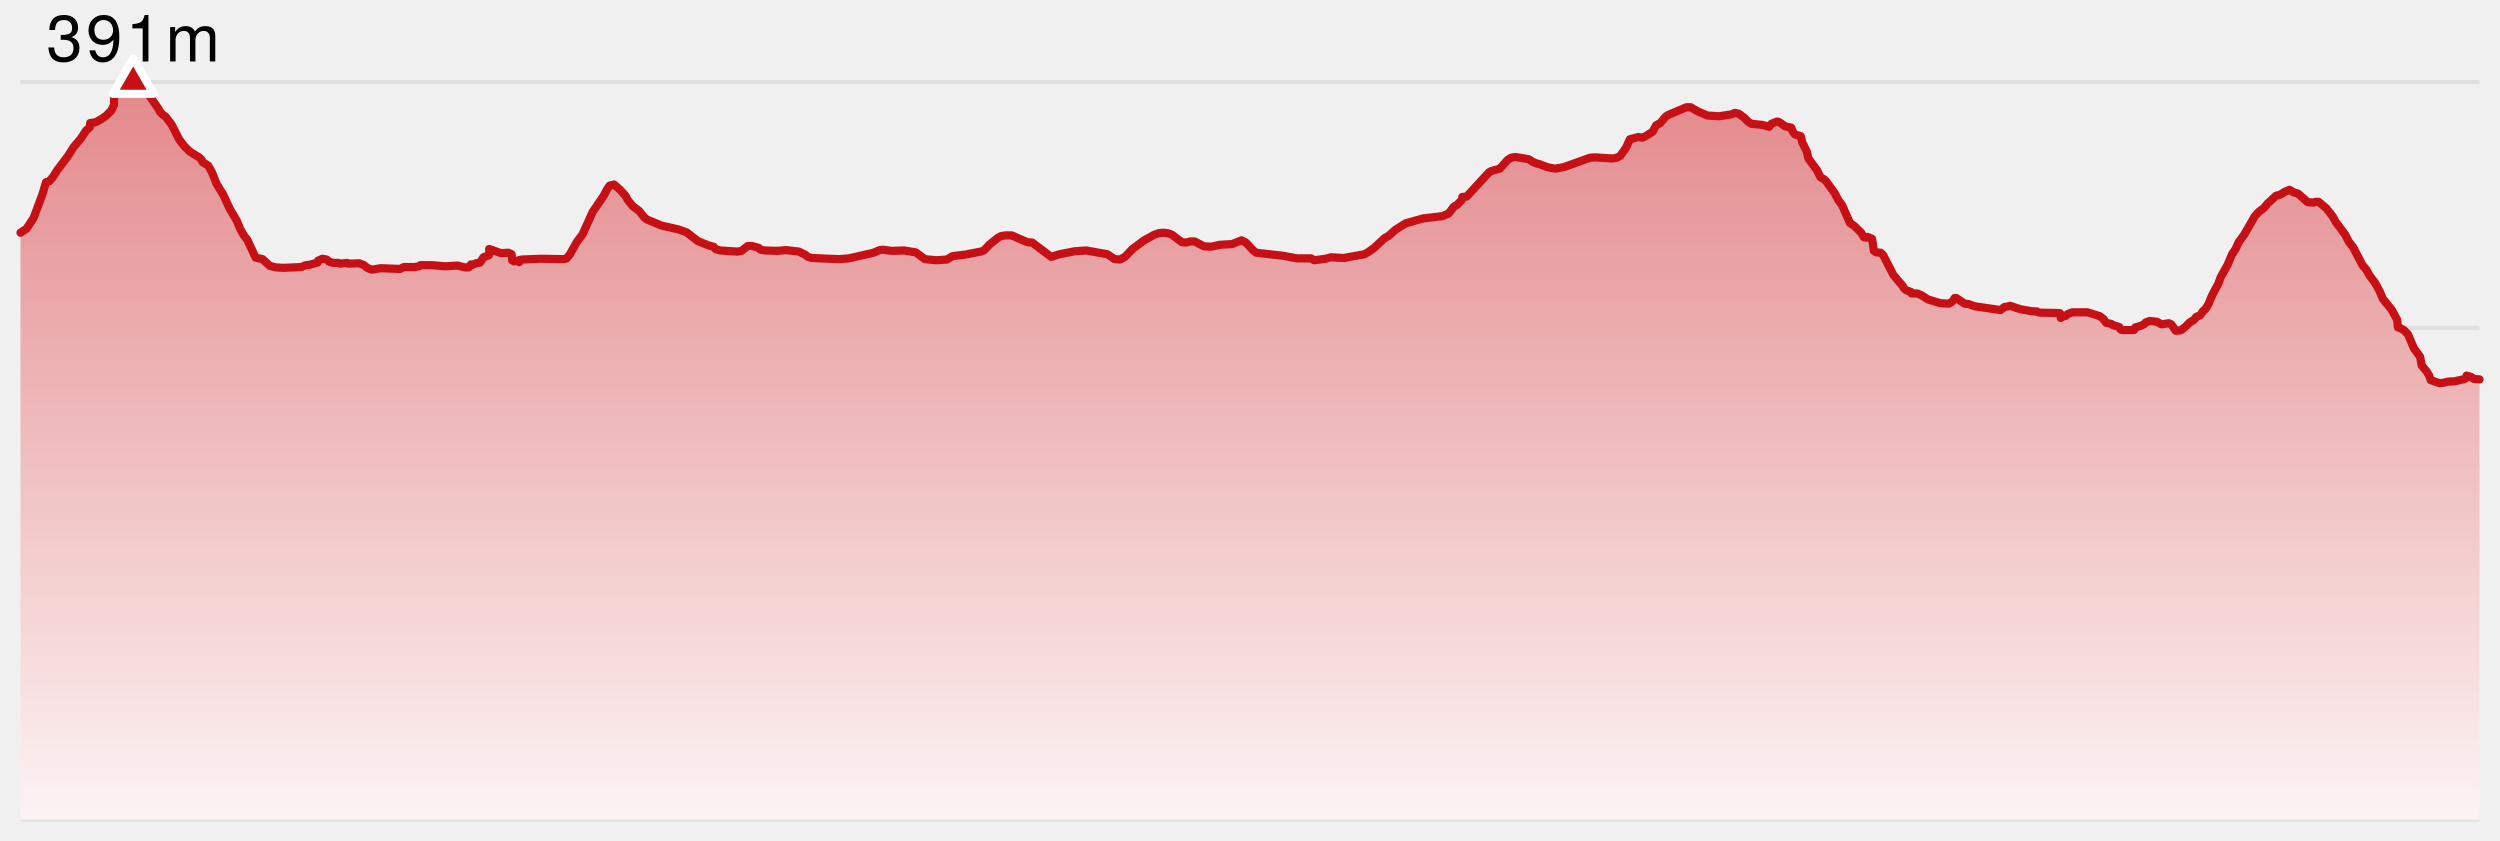
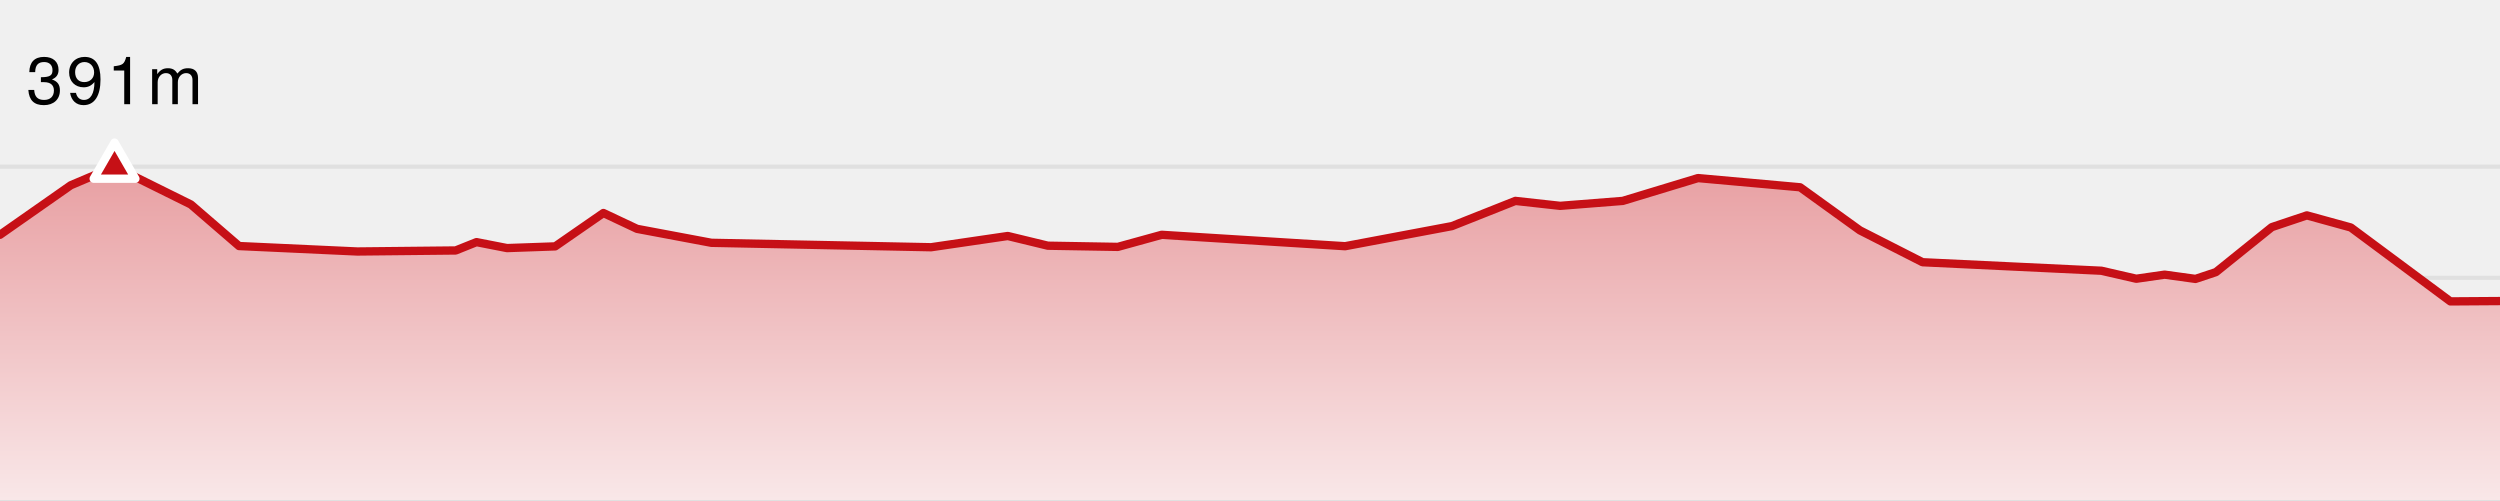
- <svg xmlns="http://www.w3.org/2000/svg" width="610" height="205" viewBox="0 0 610 205" preserveAspectRatio="xMidYMid meet">
+ <svg xmlns="http://www.w3.org/2000/svg" width="600" height="120" viewBox="0 0 600 120" preserveAspectRatio="xMidYMid meet">
  <defs>
    <linearGradient id="elevation-gradient" x1="0" y1="0" x2="0" y2="1">
-       <stop offset="0%" stop-color="#e3888b" />
-       <stop offset="100%" stop-color="#fcf3f3" />
+       <stop offset="0%" stop-color="#e89fa2" />
+       <stop offset="100%" stop-color="#f9e7e8" />
    </linearGradient>
  </defs>
-   <line x1="5" y1="20" x2="605" y2="20" stroke="#e0e0e0" stroke-width="1" />
-   <line x1="5" y1="80" x2="605" y2="80" stroke="#e0e0e0" stroke-width="1" />
-   <line x1="5" y1="140" x2="605" y2="140" stroke="#e0e0e0" stroke-width="1" />
-   <line x1="5" y1="200" x2="605" y2="200" stroke="#e0e0e0" stroke-width="1" />
-   <path d="M 5 56.791 L 6.488 55.779 L 8.223 53.112 L 10.354 47.409 L 11.218 44.466 L 12.081 44.19 L 12.915 43.178 L 13.973 41.523 L 16.608 38.028 L 17.935 35.912 L 19.671 33.889 L 21.001 31.865 L 21.925 31.037 L 21.992 30.026 L 23.302 29.842 L 24.648 29.106 L 25.863 28.278 L 27.144 26.99 L 27.816 25.611 L 27.816 22.575 L 28.791 21.38 L 30.538 20.552 L 32.491 20 L 33.556 20.092 L 34.827 21.012 L 38.711 26.622 L 38.96 27.174 L 39.719 28.002 L 40.394 28.462 L 41.87 30.393 L 43.748 34.073 L 45.023 35.728 L 46.348 37.016 L 48.583 38.396 L 49.163 38.947 L 49.465 39.591 L 50.811 40.419 L 51.734 42.075 L 52.827 44.834 L 54.47 47.501 L 56.039 50.904 L 57.766 53.848 L 58.561 55.779 L 59.479 57.435 L 60.353 58.539 L 62.371 62.862 L 64.058 63.229 L 65.851 64.885 L 67.391 65.253 L 69.128 65.345 L 73.519 65.161 L 74.568 64.701 L 75.579 64.609 L 77.488 64.057 L 77.607 63.597 L 78.636 63.137 L 79.695 63.321 L 80.339 63.873 L 81.35 64.149 L 82.62 64.149 L 83.018 64.333 L 84.707 64.149 L 84.949 64.333 L 87.611 64.241 L 88.673 64.609 L 89.743 65.437 L 90.766 65.805 L 92.846 65.437 L 97.586 65.621 L 98.553 65.161 L 101.184 65.161 L 102.186 64.977 L 102.563 64.701 L 105.341 64.701 L 108.628 64.977 L 111.67 64.793 L 113.453 65.253 L 114.361 65.253 L 114.893 64.517 L 115.286 64.609 L 116.125 64.241 L 117.154 64.057 L 117.963 62.77 L 119.23 62.31 L 119.363 62.126 L 119.363 60.746 L 122.194 61.758 L 124.059 61.666 L 124.835 62.034 L 124.959 63.505 L 125.328 63.505 L 125.393 63.781 L 126.241 63.597 L 126.68 63.965 L 126.786 63.413 L 127.375 63.321 L 131.892 63.137 L 137.681 63.229 L 138.245 63.045 L 139.064 62.034 L 140.777 58.998 L 142.149 57.159 L 144.592 51.732 L 147.346 47.685 L 148.103 46.214 L 148.76 45.294 L 149.814 45.018 L 151.307 46.306 L 152.762 47.961 L 153.091 48.697 L 154.445 50.353 L 155.939 51.456 L 157.249 53.112 L 157.884 53.572 L 161.405 55.043 L 165.492 55.963 L 167.558 56.699 L 170.256 58.815 L 172.993 59.918 L 174.095 60.194 L 174.688 60.838 L 175.742 61.114 L 179.911 61.39 L 180.916 61.206 L 182.476 60.01 L 183.466 60.01 L 185.118 60.47 L 185.572 60.93 L 186.652 61.114 L 189.713 61.206 L 191.78 61.022 L 194.946 61.39 L 196.436 62.126 L 197.117 62.678 L 198.117 62.954 L 204.73 63.229 L 207.05 63.045 L 209.125 62.586 L 213.134 61.666 L 214.627 61.022 L 215.441 60.93 L 217.539 61.206 L 220.617 61.114 L 223.442 61.574 L 225.667 63.229 L 228.463 63.505 L 231.055 63.321 L 232.394 62.494 L 235.472 62.126 L 239.288 61.39 L 240.066 61.114 L 241.473 59.642 L 243.41 58.079 L 244.207 57.619 L 245.258 57.435 L 246.871 57.435 L 250.651 59.09 L 251.853 59.182 L 256.484 62.678 L 258.498 62.034 L 262.273 61.298 L 265 61.114 L 270.21 62.034 L 271.964 63.229 L 273.277 63.321 L 274.487 62.678 L 276.329 60.746 L 279.18 58.631 L 281.688 57.251 L 282.787 56.883 L 283.8 56.791 L 284.881 56.883 L 285.924 57.251 L 288.367 59.09 L 289.434 59.182 L 290.449 58.906 L 291.468 58.906 L 293.745 60.102 L 295.548 60.194 L 297.589 59.734 L 300.663 59.55 L 302.926 58.631 L 304.011 59.182 L 305.8 61.114 L 306.508 61.666 L 313.012 62.402 L 316.496 63.045 L 319.926 63.045 L 320.644 63.505 L 323.389 63.137 L 324.796 62.77 L 327.83 62.954 L 332.908 62.034 L 333.751 61.574 L 335.196 60.562 L 337.863 58.079 L 338.728 57.619 L 340.506 56.055 L 342.977 54.492 L 347.199 53.296 L 351.926 52.744 L 353.462 52.1 L 354.712 50.445 L 355.508 49.985 L 356.529 48.973 L 356.797 48.513 L 356.808 48.053 L 357.873 47.961 L 363.286 42.075 L 363.912 41.707 L 365.946 41.155 L 367.856 39.039 L 368.69 38.487 L 369.732 38.304 L 373.032 38.855 L 373.99 39.499 L 375.068 39.959 L 375.396 39.959 L 377.551 40.787 L 379.443 41.155 L 381.516 40.787 L 387.959 38.487 L 389.24 38.396 L 393.398 38.671 L 394.465 38.487 L 395.344 38.028 L 396.761 36.004 L 397.685 33.981 L 399.8 33.429 L 400.634 33.613 L 401.66 33.153 L 403.229 32.141 L 404.085 30.577 L 405.108 30.026 L 406.319 28.554 L 406.947 28.094 L 411.488 26.162 L 412.52 26.162 L 414.233 27.174 L 416.618 28.186 L 419.416 28.37 L 422.446 27.91 L 423.319 27.542 L 424.237 27.726 L 425.596 28.738 L 426.596 29.75 L 427.353 30.21 L 430.079 30.485 L 431.677 30.945 L 432.224 30.21 L 433.601 29.658 L 434.074 29.75 L 435.617 30.853 L 437.028 31.129 L 437.561 32.325 L 437.962 32.785 L 439.391 33.245 L 439.781 34.808 L 440.866 37.016 L 441.243 38.671 L 443.337 41.523 L 444.213 43.27 L 445.048 43.73 L 445.613 44.282 L 447.608 47.041 L 448.59 48.881 L 449.48 50.077 L 451.381 54.4 L 452.438 55.135 L 454.121 56.791 L 454.803 57.895 L 455.384 57.987 L 455.708 57.803 L 456.78 58.263 L 457.227 61.206 L 457.816 61.574 L 458.857 61.666 L 459.491 62.218 L 461.977 67.092 L 464.249 69.76 L 464.525 70.312 L 465.044 70.772 L 466.249 71.231 L 466.409 71.599 L 467.804 71.599 L 468.862 72.059 L 470.451 73.071 L 473.536 73.991 L 475.541 74.083 L 476.421 73.531 L 476.953 72.703 L 477.327 72.703 L 479.343 74.083 L 480.317 74.175 L 481.79 74.727 L 488.122 75.646 L 489.102 74.911 L 490.527 74.635 L 493.003 75.462 L 495.637 75.922 L 497.091 76.014 L 497.27 76.198 L 497.805 76.29 L 502.557 76.382 L 502.718 76.566 L 502.819 77.578 L 503.666 77.118 L 503.982 77.118 L 504.478 76.658 L 505.604 76.198 L 509.334 76.198 L 512.274 77.118 L 513.171 77.762 L 513.915 78.774 L 515.205 79.05 L 515.512 79.325 L 517.102 79.785 L 517.373 80.337 L 517.707 80.521 L 520.725 80.521 L 521.014 79.877 L 522.337 79.509 L 523.099 79.142 L 523.519 78.682 L 524.51 78.314 L 526.27 78.498 L 527.416 79.142 L 529.167 78.866 L 529.783 79.142 L 530.891 80.705 L 531.917 80.613 L 532.23 80.521 L 533.258 79.693 L 534.277 78.682 L 535.342 78.038 L 535.907 77.302 L 536.83 76.934 L 537.512 75.922 L 538.15 75.37 L 538.836 74.267 L 539.698 72.151 L 541.267 69.208 L 541.838 67.644 L 543.533 64.609 L 544.572 62.126 L 545.531 60.654 L 546.177 59.182 L 547.576 57.251 L 550.234 52.652 L 551.206 51.64 L 552.429 50.72 L 553.248 49.709 L 555.338 47.777 L 556.361 47.501 L 557.538 46.765 L 558.644 46.306 L 559.677 46.949 L 560.713 47.225 L 563.094 49.341 L 564.61 49.433 L 564.998 49.249 L 565.743 49.249 L 567.619 50.812 L 569.193 52.836 L 569.906 54.124 L 572.221 57.251 L 573.173 59.09 L 574.139 60.286 L 576.444 64.701 L 577.309 65.713 L 578.268 67.368 L 579.534 69.024 L 580.706 71.231 L 581.391 72.887 L 583.559 75.554 L 584.913 78.038 L 585.091 79.877 L 585.872 80.153 L 586.721 80.705 L 587.577 81.625 L 588.962 84.936 L 590.502 87.052 L 590.882 89.167 L 592.11 90.639 L 592.712 91.65 L 593.092 92.754 L 595.206 93.49 L 596.236 93.398 L 597.276 93.122 L 598.942 93.03 L 601.356 92.478 L 601.822 92.11 L 601.842 91.65 L 602.886 91.926 L 603.666 92.478 L 605 92.57 L 605 200 L 5 200 Z" fill="url(#elevation-gradient)" stroke="none" />
-   <path d="M 5 56.791 L 6.488 55.779 L 8.223 53.112 L 10.354 47.409 L 11.218 44.466 L 12.081 44.19 L 12.915 43.178 L 13.973 41.523 L 16.608 38.028 L 17.935 35.912 L 19.671 33.889 L 21.001 31.865 L 21.925 31.037 L 21.992 30.026 L 23.302 29.842 L 24.648 29.106 L 25.863 28.278 L 27.144 26.99 L 27.816 25.611 L 27.816 22.575 L 28.791 21.38 L 30.538 20.552 L 32.491 20 L 33.556 20.092 L 34.827 21.012 L 38.711 26.622 L 38.96 27.174 L 39.719 28.002 L 40.394 28.462 L 41.87 30.393 L 43.748 34.073 L 45.023 35.728 L 46.348 37.016 L 48.583 38.396 L 49.163 38.947 L 49.465 39.591 L 50.811 40.419 L 51.734 42.075 L 52.827 44.834 L 54.47 47.501 L 56.039 50.904 L 57.766 53.848 L 58.561 55.779 L 59.479 57.435 L 60.353 58.539 L 62.371 62.862 L 64.058 63.229 L 65.851 64.885 L 67.391 65.253 L 69.128 65.345 L 73.519 65.161 L 74.568 64.701 L 75.579 64.609 L 77.488 64.057 L 77.607 63.597 L 78.636 63.137 L 79.695 63.321 L 80.339 63.873 L 81.35 64.149 L 82.62 64.149 L 83.018 64.333 L 84.707 64.149 L 84.949 64.333 L 87.611 64.241 L 88.673 64.609 L 89.743 65.437 L 90.766 65.805 L 92.846 65.437 L 97.586 65.621 L 98.553 65.161 L 101.184 65.161 L 102.186 64.977 L 102.563 64.701 L 105.341 64.701 L 108.628 64.977 L 111.67 64.793 L 113.453 65.253 L 114.361 65.253 L 114.893 64.517 L 115.286 64.609 L 116.125 64.241 L 117.154 64.057 L 117.963 62.77 L 119.23 62.31 L 119.363 62.126 L 119.363 60.746 L 122.194 61.758 L 124.059 61.666 L 124.835 62.034 L 124.959 63.505 L 125.328 63.505 L 125.393 63.781 L 126.241 63.597 L 126.68 63.965 L 126.786 63.413 L 127.375 63.321 L 131.892 63.137 L 137.681 63.229 L 138.245 63.045 L 139.064 62.034 L 140.777 58.998 L 142.149 57.159 L 144.592 51.732 L 147.346 47.685 L 148.103 46.214 L 148.76 45.294 L 149.814 45.018 L 151.307 46.306 L 152.762 47.961 L 153.091 48.697 L 154.445 50.353 L 155.939 51.456 L 157.249 53.112 L 157.884 53.572 L 161.405 55.043 L 165.492 55.963 L 167.558 56.699 L 170.256 58.815 L 172.993 59.918 L 174.095 60.194 L 174.688 60.838 L 175.742 61.114 L 179.911 61.39 L 180.916 61.206 L 182.476 60.01 L 183.466 60.01 L 185.118 60.47 L 185.572 60.93 L 186.652 61.114 L 189.713 61.206 L 191.78 61.022 L 194.946 61.39 L 196.436 62.126 L 197.117 62.678 L 198.117 62.954 L 204.73 63.229 L 207.05 63.045 L 209.125 62.586 L 213.134 61.666 L 214.627 61.022 L 215.441 60.93 L 217.539 61.206 L 220.617 61.114 L 223.442 61.574 L 225.667 63.229 L 228.463 63.505 L 231.055 63.321 L 232.394 62.494 L 235.472 62.126 L 239.288 61.39 L 240.066 61.114 L 241.473 59.642 L 243.41 58.079 L 244.207 57.619 L 245.258 57.435 L 246.871 57.435 L 250.651 59.09 L 251.853 59.182 L 256.484 62.678 L 258.498 62.034 L 262.273 61.298 L 265 61.114 L 270.21 62.034 L 271.964 63.229 L 273.277 63.321 L 274.487 62.678 L 276.329 60.746 L 279.18 58.631 L 281.688 57.251 L 282.787 56.883 L 283.8 56.791 L 284.881 56.883 L 285.924 57.251 L 288.367 59.09 L 289.434 59.182 L 290.449 58.906 L 291.468 58.906 L 293.745 60.102 L 295.548 60.194 L 297.589 59.734 L 300.663 59.55 L 302.926 58.631 L 304.011 59.182 L 305.8 61.114 L 306.508 61.666 L 313.012 62.402 L 316.496 63.045 L 319.926 63.045 L 320.644 63.505 L 323.389 63.137 L 324.796 62.77 L 327.83 62.954 L 332.908 62.034 L 333.751 61.574 L 335.196 60.562 L 337.863 58.079 L 338.728 57.619 L 340.506 56.055 L 342.977 54.492 L 347.199 53.296 L 351.926 52.744 L 353.462 52.1 L 354.712 50.445 L 355.508 49.985 L 356.529 48.973 L 356.797 48.513 L 356.808 48.053 L 357.873 47.961 L 363.286 42.075 L 363.912 41.707 L 365.946 41.155 L 367.856 39.039 L 368.69 38.487 L 369.732 38.304 L 373.032 38.855 L 373.99 39.499 L 375.068 39.959 L 375.396 39.959 L 377.551 40.787 L 379.443 41.155 L 381.516 40.787 L 387.959 38.487 L 389.24 38.396 L 393.398 38.671 L 394.465 38.487 L 395.344 38.028 L 396.761 36.004 L 397.685 33.981 L 399.8 33.429 L 400.634 33.613 L 401.66 33.153 L 403.229 32.141 L 404.085 30.577 L 405.108 30.026 L 406.319 28.554 L 406.947 28.094 L 411.488 26.162 L 412.52 26.162 L 414.233 27.174 L 416.618 28.186 L 419.416 28.37 L 422.446 27.91 L 423.319 27.542 L 424.237 27.726 L 425.596 28.738 L 426.596 29.75 L 427.353 30.21 L 430.079 30.485 L 431.677 30.945 L 432.224 30.21 L 433.601 29.658 L 434.074 29.75 L 435.617 30.853 L 437.028 31.129 L 437.561 32.325 L 437.962 32.785 L 439.391 33.245 L 439.781 34.808 L 440.866 37.016 L 441.243 38.671 L 443.337 41.523 L 444.213 43.27 L 445.048 43.73 L 445.613 44.282 L 447.608 47.041 L 448.59 48.881 L 449.48 50.077 L 451.381 54.4 L 452.438 55.135 L 454.121 56.791 L 454.803 57.895 L 455.384 57.987 L 455.708 57.803 L 456.78 58.263 L 457.227 61.206 L 457.816 61.574 L 458.857 61.666 L 459.491 62.218 L 461.977 67.092 L 464.249 69.76 L 464.525 70.312 L 465.044 70.772 L 466.249 71.231 L 466.409 71.599 L 467.804 71.599 L 468.862 72.059 L 470.451 73.071 L 473.536 73.991 L 475.541 74.083 L 476.421 73.531 L 476.953 72.703 L 477.327 72.703 L 479.343 74.083 L 480.317 74.175 L 481.79 74.727 L 488.122 75.646 L 489.102 74.911 L 490.527 74.635 L 493.003 75.462 L 495.637 75.922 L 497.091 76.014 L 497.27 76.198 L 497.805 76.29 L 502.557 76.382 L 502.718 76.566 L 502.819 77.578 L 503.666 77.118 L 503.982 77.118 L 504.478 76.658 L 505.604 76.198 L 509.334 76.198 L 512.274 77.118 L 513.171 77.762 L 513.915 78.774 L 515.205 79.05 L 515.512 79.325 L 517.102 79.785 L 517.373 80.337 L 517.707 80.521 L 520.725 80.521 L 521.014 79.877 L 522.337 79.509 L 523.099 79.142 L 523.519 78.682 L 524.51 78.314 L 526.27 78.498 L 527.416 79.142 L 529.167 78.866 L 529.783 79.142 L 530.891 80.705 L 531.917 80.613 L 532.23 80.521 L 533.258 79.693 L 534.277 78.682 L 535.342 78.038 L 535.907 77.302 L 536.83 76.934 L 537.512 75.922 L 538.15 75.37 L 538.836 74.267 L 539.698 72.151 L 541.267 69.208 L 541.838 67.644 L 543.533 64.609 L 544.572 62.126 L 545.531 60.654 L 546.177 59.182 L 547.576 57.251 L 550.234 52.652 L 551.206 51.64 L 552.429 50.72 L 553.248 49.709 L 555.338 47.777 L 556.361 47.501 L 557.538 46.765 L 558.644 46.306 L 559.677 46.949 L 560.713 47.225 L 563.094 49.341 L 564.61 49.433 L 564.998 49.249 L 565.743 49.249 L 567.619 50.812 L 569.193 52.836 L 569.906 54.124 L 572.221 57.251 L 573.173 59.09 L 574.139 60.286 L 576.444 64.701 L 577.309 65.713 L 578.268 67.368 L 579.534 69.024 L 580.706 71.231 L 581.391 72.887 L 583.559 75.554 L 584.913 78.038 L 585.091 79.877 L 585.872 80.153 L 586.721 80.705 L 587.577 81.625 L 588.962 84.936 L 590.502 87.052 L 590.882 89.167 L 592.11 90.639 L 592.712 91.65 L 593.092 92.754 L 595.206 93.49 L 596.236 93.398 L 597.276 93.122 L 598.942 93.03 L 601.356 92.478 L 601.822 92.11 L 601.842 91.65 L 602.886 91.926 L 603.666 92.478 L 605 92.57" fill="none" stroke="#C61016" stroke-width="2" stroke-linecap="round" stroke-linejoin="round" />
-   <polygon points="32.491,14.226 27.491,22.887 37.491,22.887" fill="#C61016" stroke="white" stroke-width="2" stroke-linejoin="round" />
-   <text x="32.491" y="15" text-anchor="middle" font-family="Helvetica Neue, sans-serif" font-size="16" font-weight="300" letter-spacing="0.05em" dominant-baseline="alphabetic">391m</text>
-   <text x="5" y="220" text-anchor="start" font-family="Helvetica Neue, sans-serif" font-size="16" font-weight="300" letter-spacing="0.05em" dominant-baseline="alphabetic">311m</text>
-   <text x="300" y="220" text-anchor="middle" font-family="Helvetica Neue, sans-serif" font-size="16" font-weight="300" letter-spacing="0.05em" dominant-baseline="alphabetic">⏶ 391m</text>
-   <text x="595" y="220" text-anchor="end" font-family="Helvetica Neue, sans-serif" font-size="16" font-weight="300" letter-spacing="0.05em" dominant-baseline="alphabetic">234m</text>
+   <line x1="0" y1="40" x2="600" y2="40" stroke="#e0e0e0" stroke-width="1" />
+   <line x1="0" y1="66.667" x2="600" y2="66.667" stroke="#e0e0e0" stroke-width="1" />
+   <line x1="0" y1="93.333" x2="600" y2="93.333" stroke="#e0e0e0" stroke-width="1" />
+   <line x1="0" y1="120" x2="600" y2="120" stroke="#e0e0e0" stroke-width="1" />
+   <path d="M 0 56.352 L 16.992 44.456 L 27.491 40 L 45.811 49.075 L 57.371 59.05 L 85.766 60.358 L 109.361 60.112 L 114.363 58.109 L 121.68 59.54 L 133.245 59.131 L 144.814 51.119 L 152.884 54.921 L 170.742 58.273 L 223.463 59.336 L 241.871 56.638 L 251.484 58.968 L 268.277 59.254 L 278.8 56.352 L 322.83 59.09 L 348.462 54.267 L 363.69 48.217 L 374.443 49.402 L 389.465 48.217 L 407.52 42.739 L 432.028 44.946 L 446.381 55.289 L 461.409 62.933 L 504.334 64.977 L 512.707 66.898 L 519.51 65.917 L 526.917 66.939 L 531.83 65.304 L 545.234 54.512 L 553.644 51.691 L 564.193 54.594 L 588.092 72.335 L 600 72.253 L 600 120 L 0 120 Z" fill="url(#elevation-gradient)" stroke="none" />
+   <path d="M 0 56.352 L 16.992 44.456 L 27.491 40 L 45.811 49.075 L 57.371 59.05 L 85.766 60.358 L 109.361 60.112 L 114.363 58.109 L 121.68 59.54 L 133.245 59.131 L 144.814 51.119 L 152.884 54.921 L 170.742 58.273 L 223.463 59.336 L 241.871 56.638 L 251.484 58.968 L 268.277 59.254 L 278.8 56.352 L 322.83 59.09 L 348.462 54.267 L 363.69 48.217 L 374.443 49.402 L 389.465 48.217 L 407.52 42.739 L 432.028 44.946 L 446.381 55.289 L 461.409 62.933 L 504.334 64.977 L 512.707 66.898 L 519.51 65.917 L 526.917 66.939 L 531.83 65.304 L 545.234 54.512 L 553.644 51.691 L 564.193 54.594 L 588.092 72.335 L 600 72.253" fill="none" stroke="#C61016" stroke-width="2" stroke-linecap="round" stroke-linejoin="round" />
+   <polygon points="27.491,34.226 22.491,42.887 32.491,42.887" fill="#C61016" stroke="white" stroke-width="2" stroke-linejoin="round" />
+   <text x="27.491" y="25" text-anchor="middle" font-family="Helvetica Neue, sans-serif" font-size="16" font-weight="400" letter-spacing="0.05em" dominant-baseline="alphabetic">391m</text>
+   <text x="0" y="140" text-anchor="start" font-family="Helvetica Neue, sans-serif" font-size="16" font-weight="400" letter-spacing="0.05em" dominant-baseline="alphabetic">311m</text>
+   <text x="300" y="140" text-anchor="middle" font-family="Helvetica Neue, sans-serif" font-size="16" font-weight="400" letter-spacing="0.05em" dominant-baseline="alphabetic">⏶ 391m</text>
+   <text x="600" y="140" text-anchor="end" font-family="Helvetica Neue, sans-serif" font-size="16" font-weight="400" letter-spacing="0.05em" dominant-baseline="alphabetic">234m</text>
</svg>
